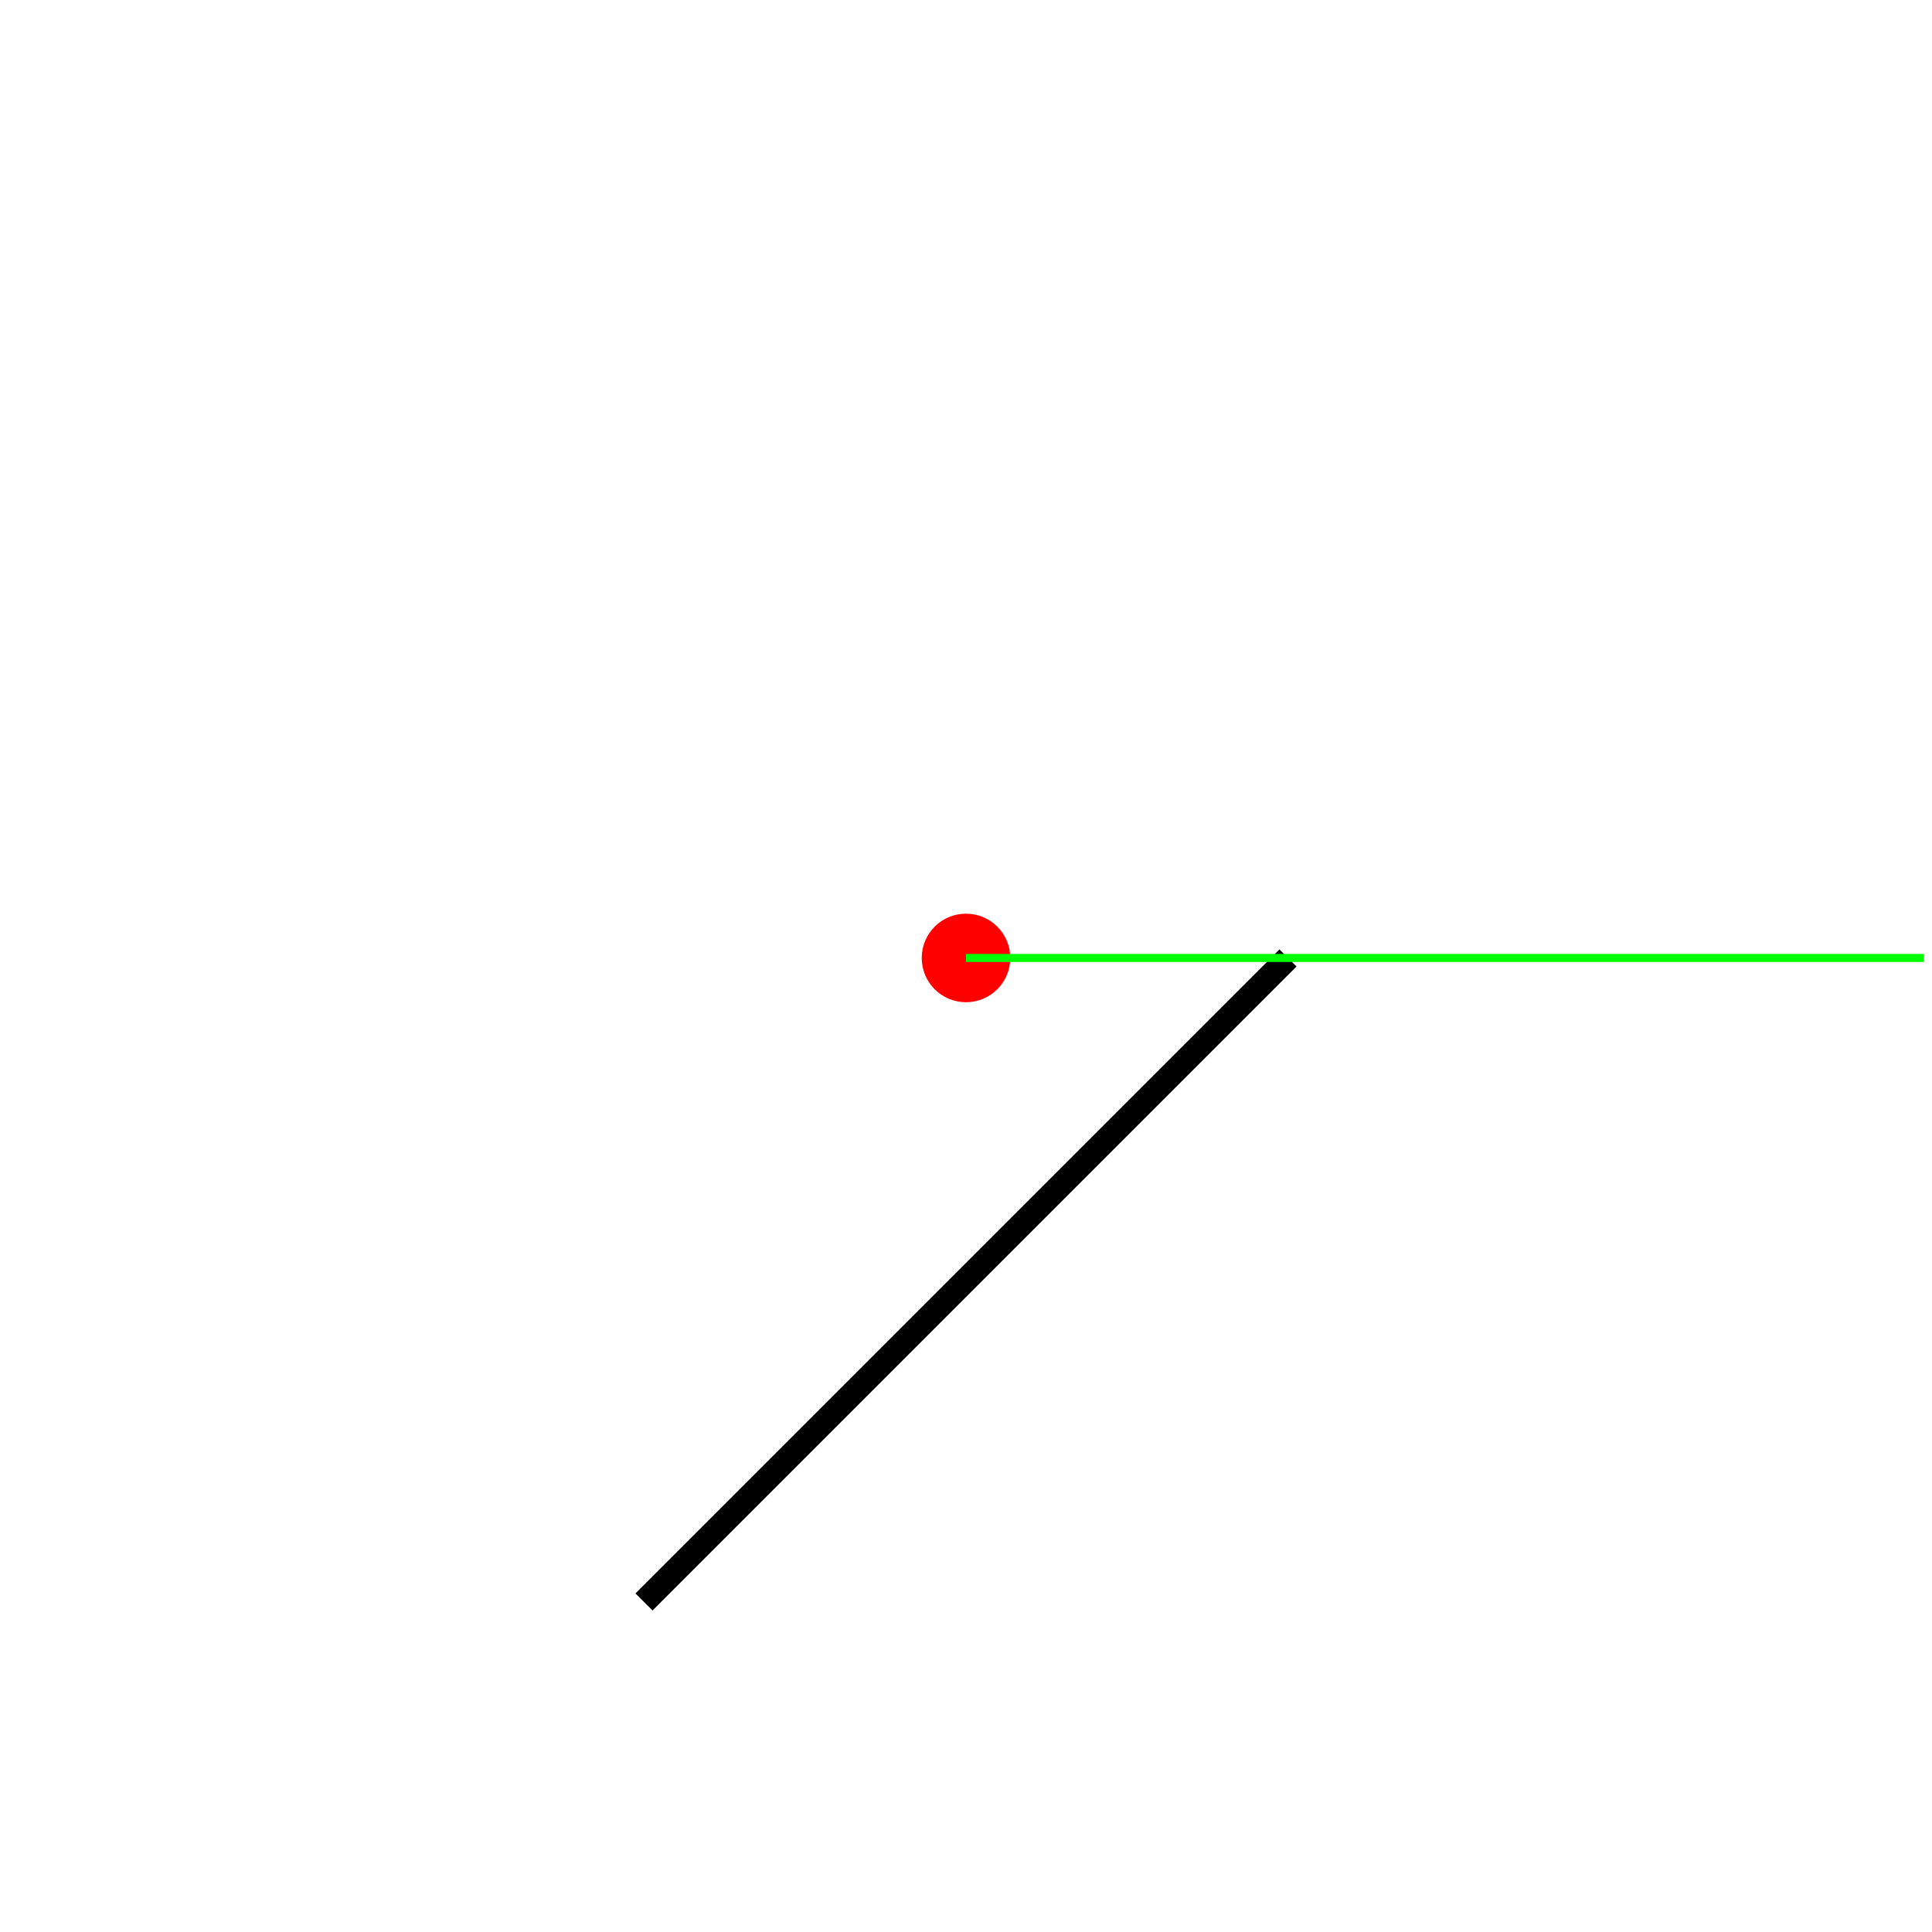
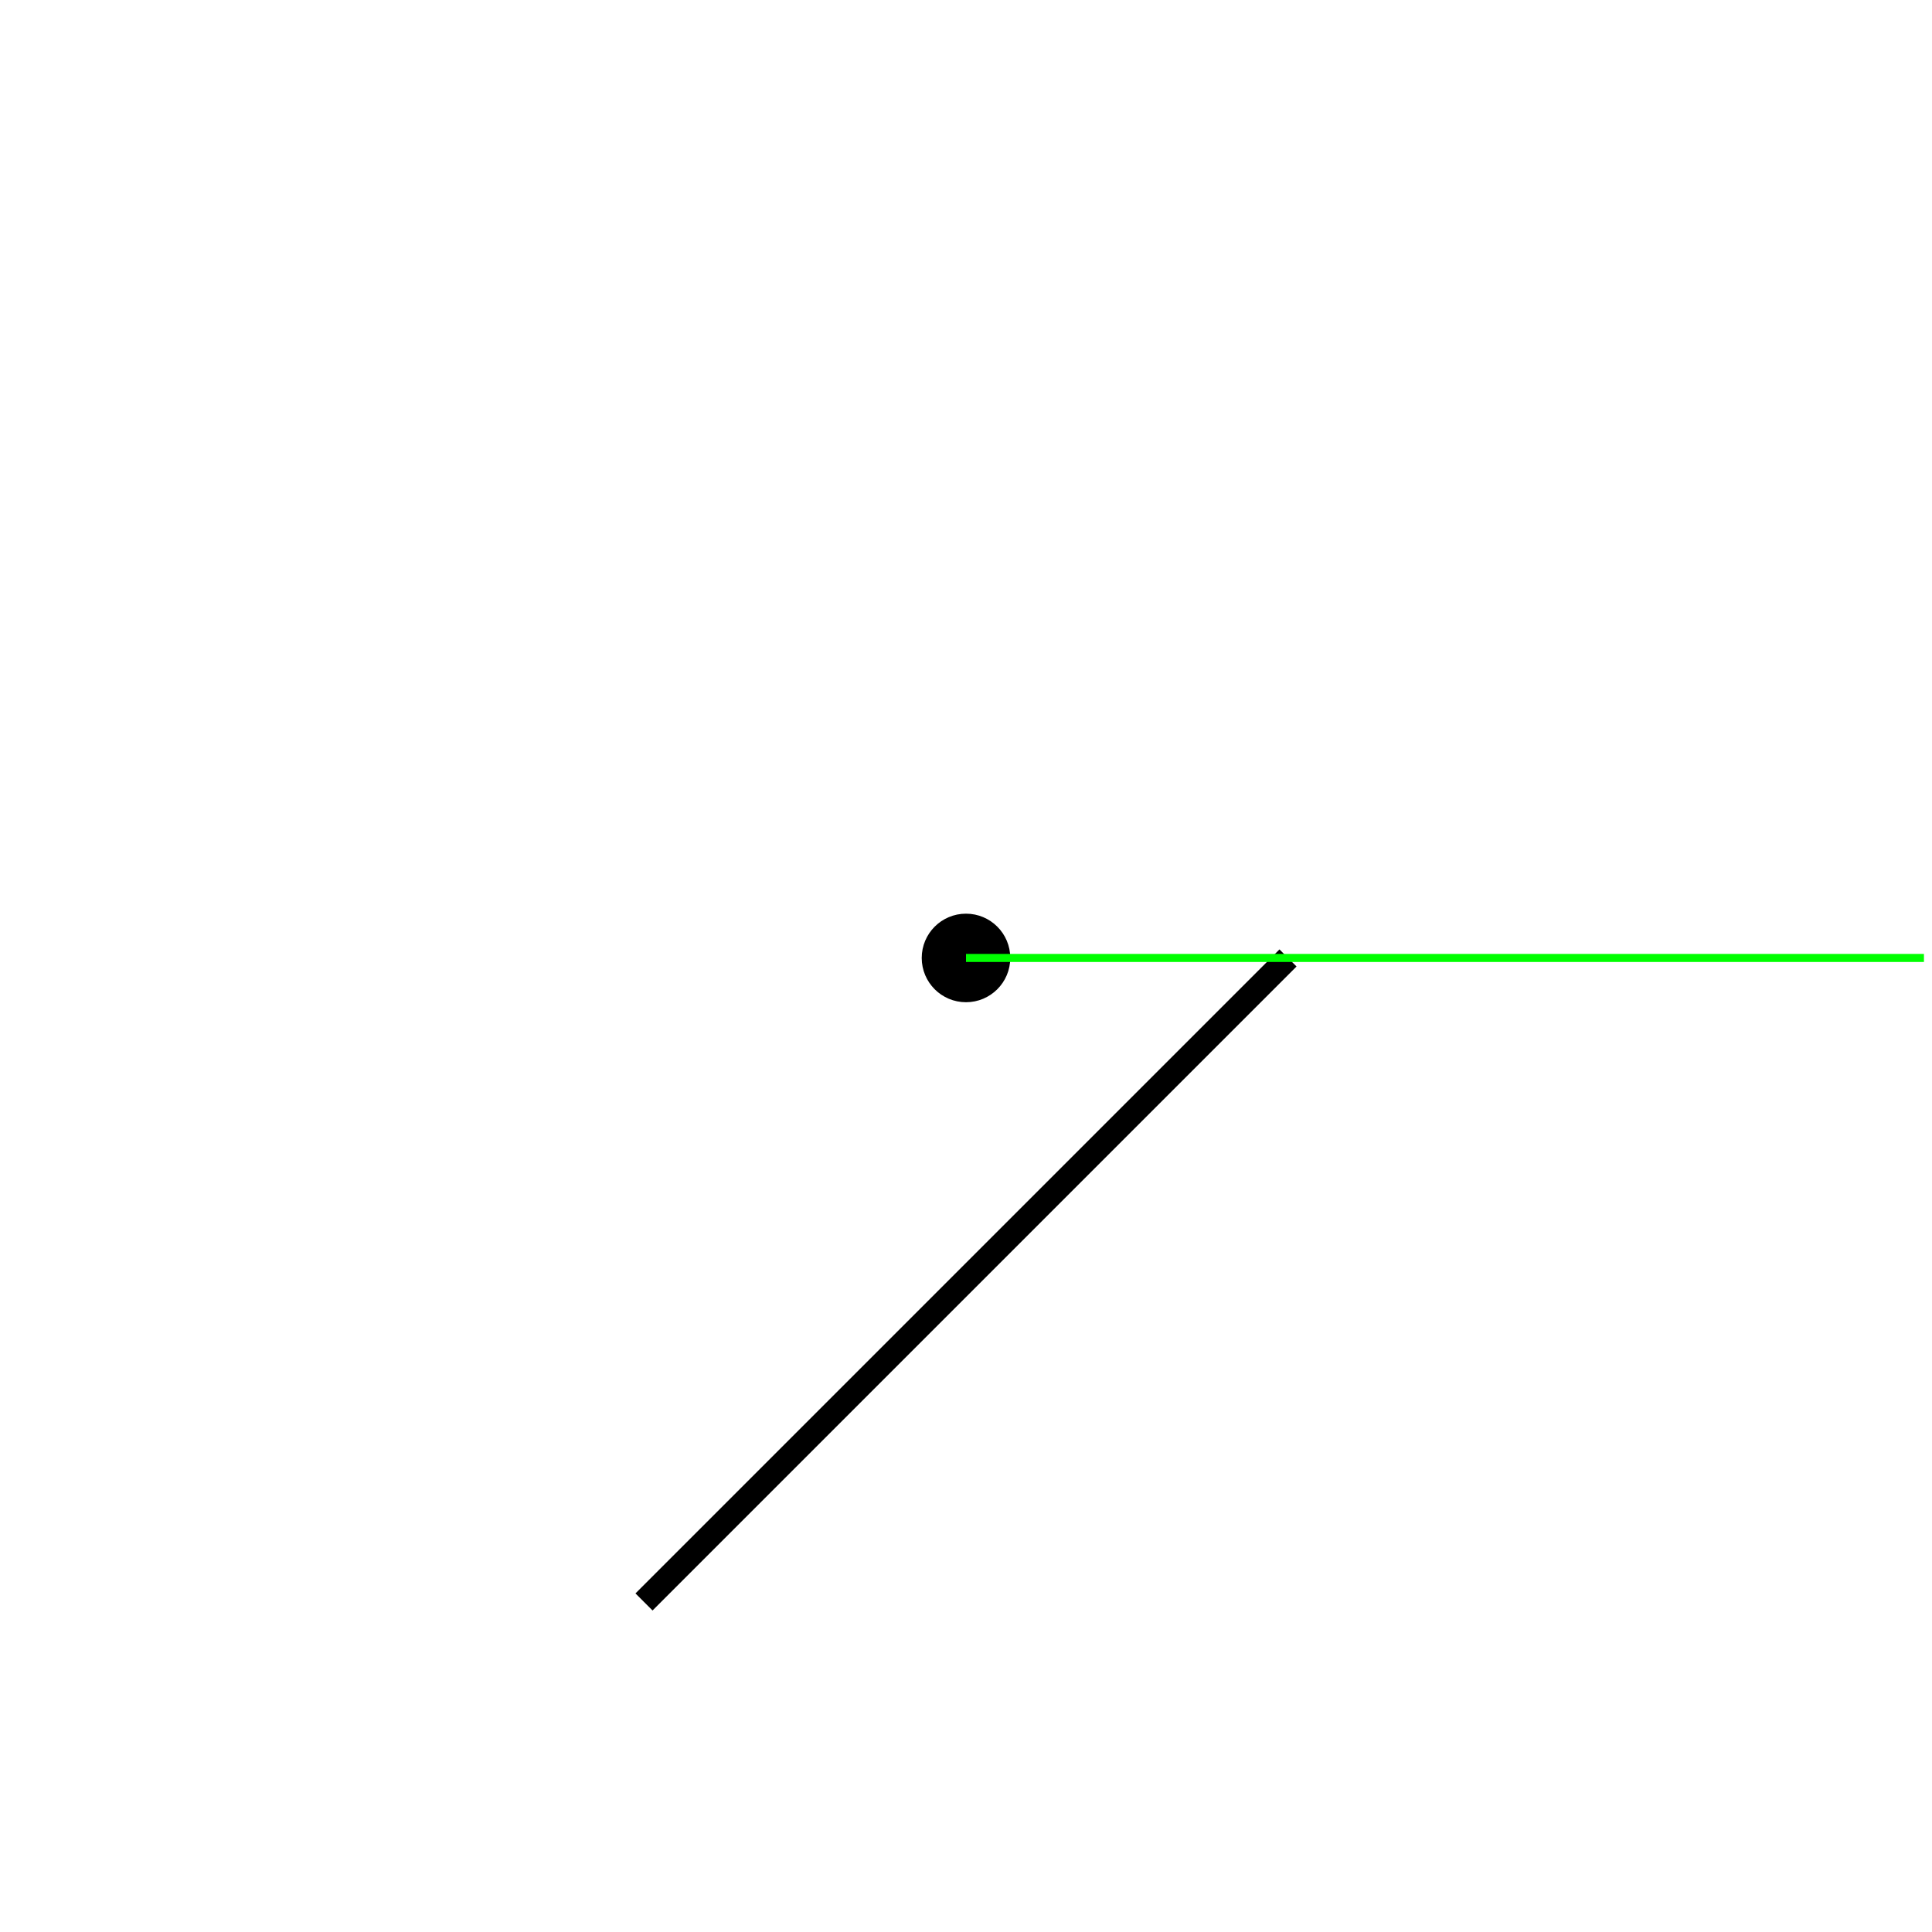
<svg xmlns="http://www.w3.org/2000/svg" version="1.1" width="240" height="240">
  <rect x="0" y="0" width="240" height="240" stroke="#ffffff" fill="#ffffff" />
  <polygon points=" 160,119 80,199 " stroke-width="3" stroke="#000000" fill="none" />
-   <circle cx="120" cy="119" r="5" stroke="#ff0000" fill="#ff0000" />
+   <circle cx="120" cy="119" r="5" stroke="#000000" fill="#000000" />
  <line x1="120" y1="119" x2="239" y2="119" stroke-width="1" stroke="#00ff00" fill="none" />
</svg>
